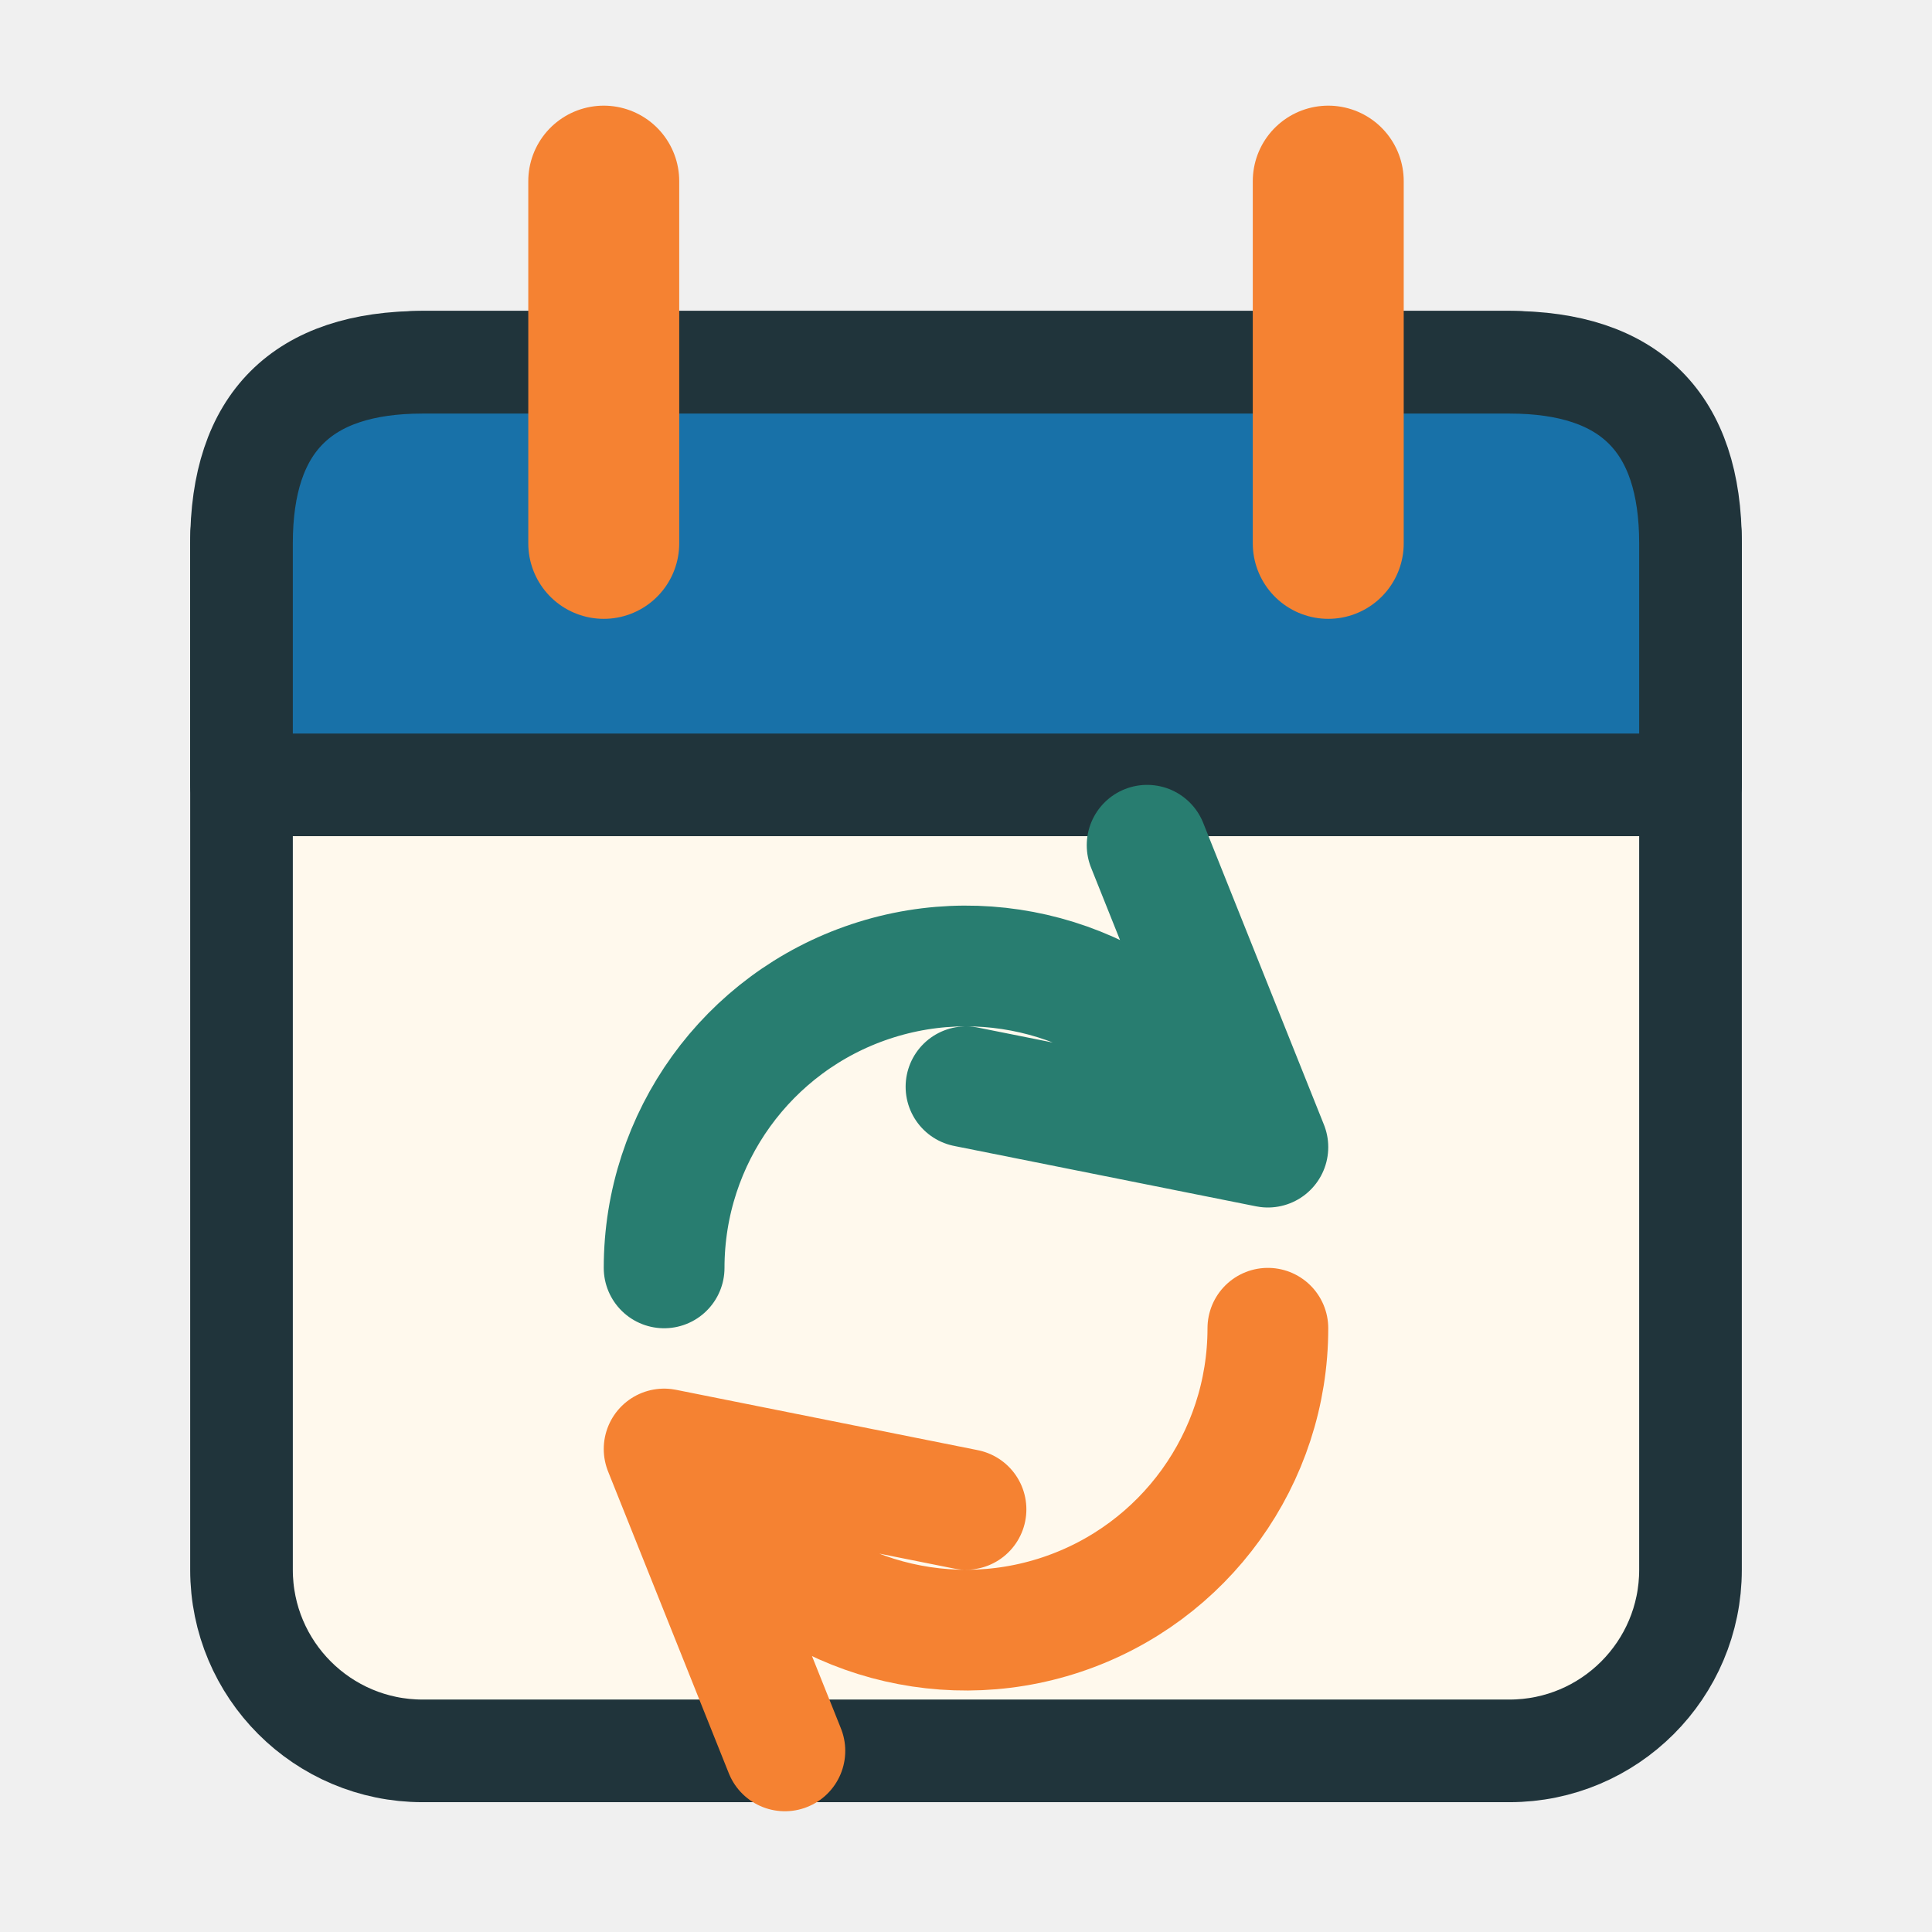
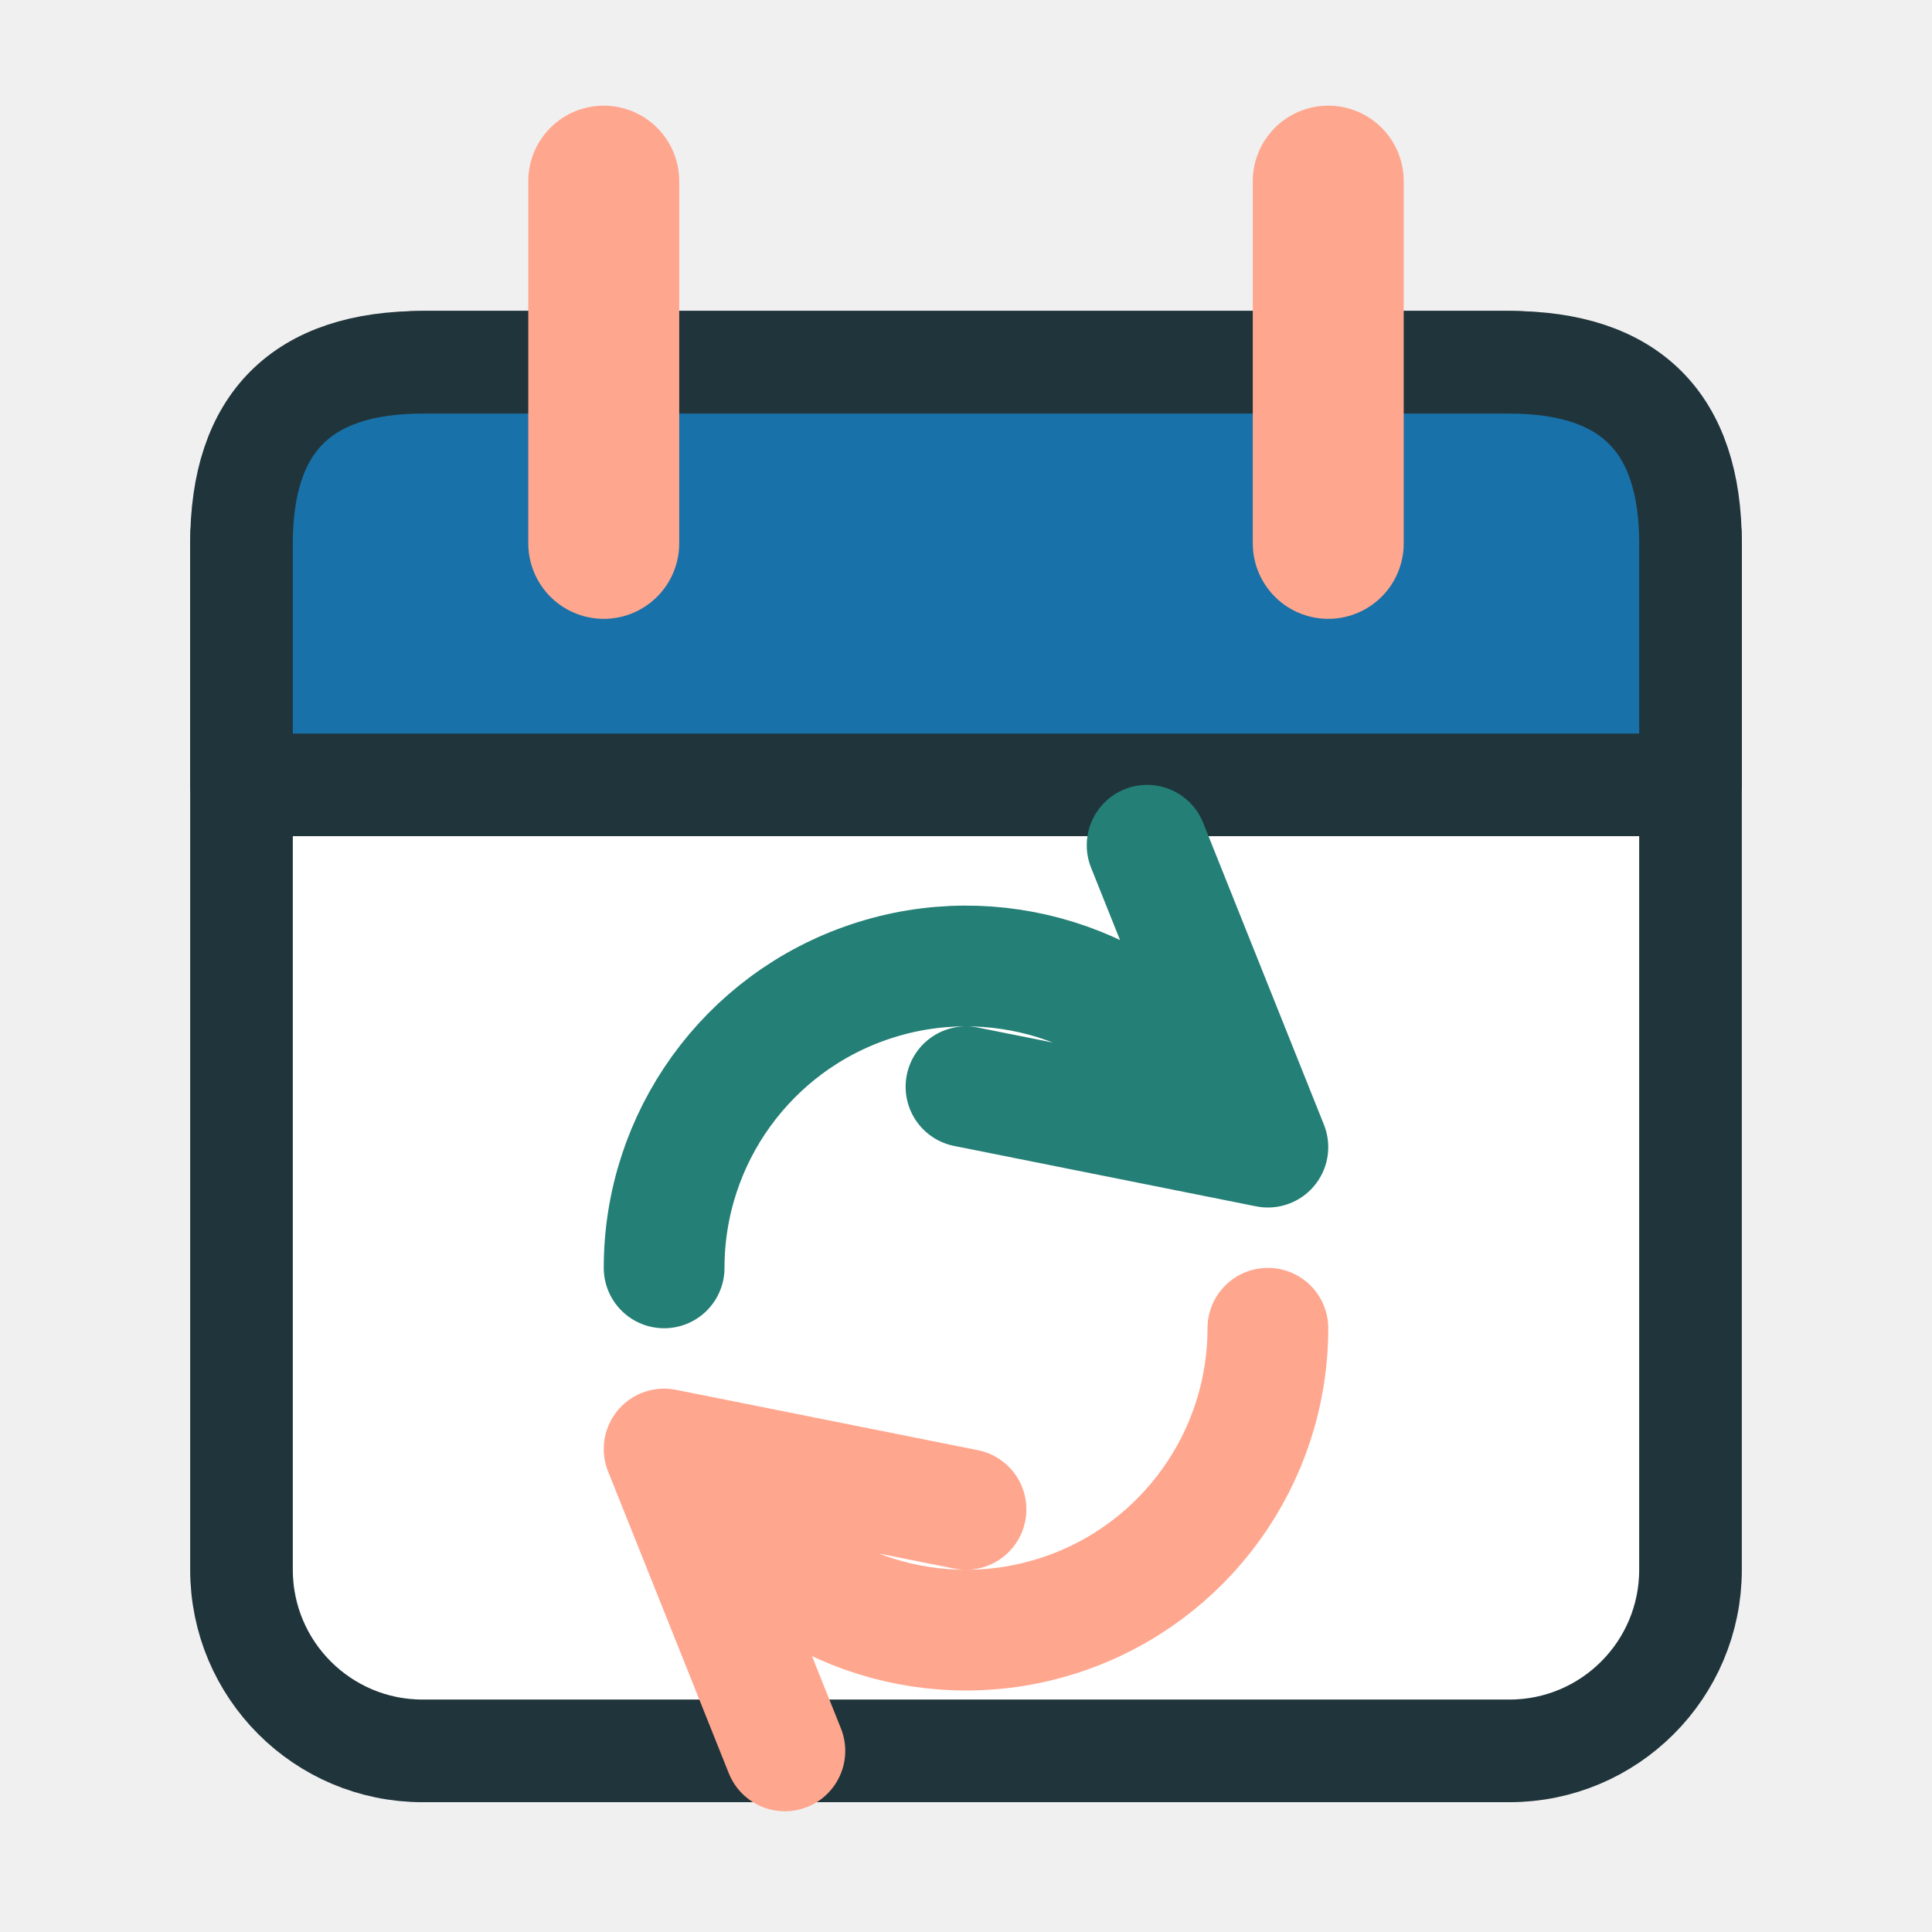
<svg xmlns="http://www.w3.org/2000/svg" viewBox="0 0 32 32" width="24" height="24">
  <g stroke="#20343B" stroke-width="1.7" stroke-linecap="round" stroke-linejoin="round">
-     <rect x="4" y="6" width="24" height="23" rx="3" fill="#FFF9ED" />
+     <rect x="4" y="6" width="24" height="23" rx="3" fill="#FFFFFF" />
    <path d="M4 13h24V9q0-3-3-3H7q-3 0-3 3Z" fill="#1871A8" />
-     <path d="M10 3v6m12-6v6" stroke="#F58232" stroke-width="2.5" fill="none" />
-     <path d="M11 21a5 5 0 0 1 9-3m-1-4 2 5-5-1" fill="none" stroke="#287D70" stroke-width="2" />
-     <path d="M21 22a5 5 0 0 1-9 3m1 4-2-5 5 1" fill="none" stroke="#F58232" stroke-width="2" />
+     <path d="M10 3v6m12-6v6" stroke="#FFA68E" stroke-width="2.5" fill="none" />
+     <path d="M11 21a5 5 0 0 1 9-3m-1-4 2 5-5-1" fill="none" stroke="#247F76" stroke-width="2" />
+     <path d="M21 22a5 5 0 0 1-9 3m1 4-2-5 5 1" fill="none" stroke="#FFA68E" stroke-width="2" />
  </g>
</svg>
